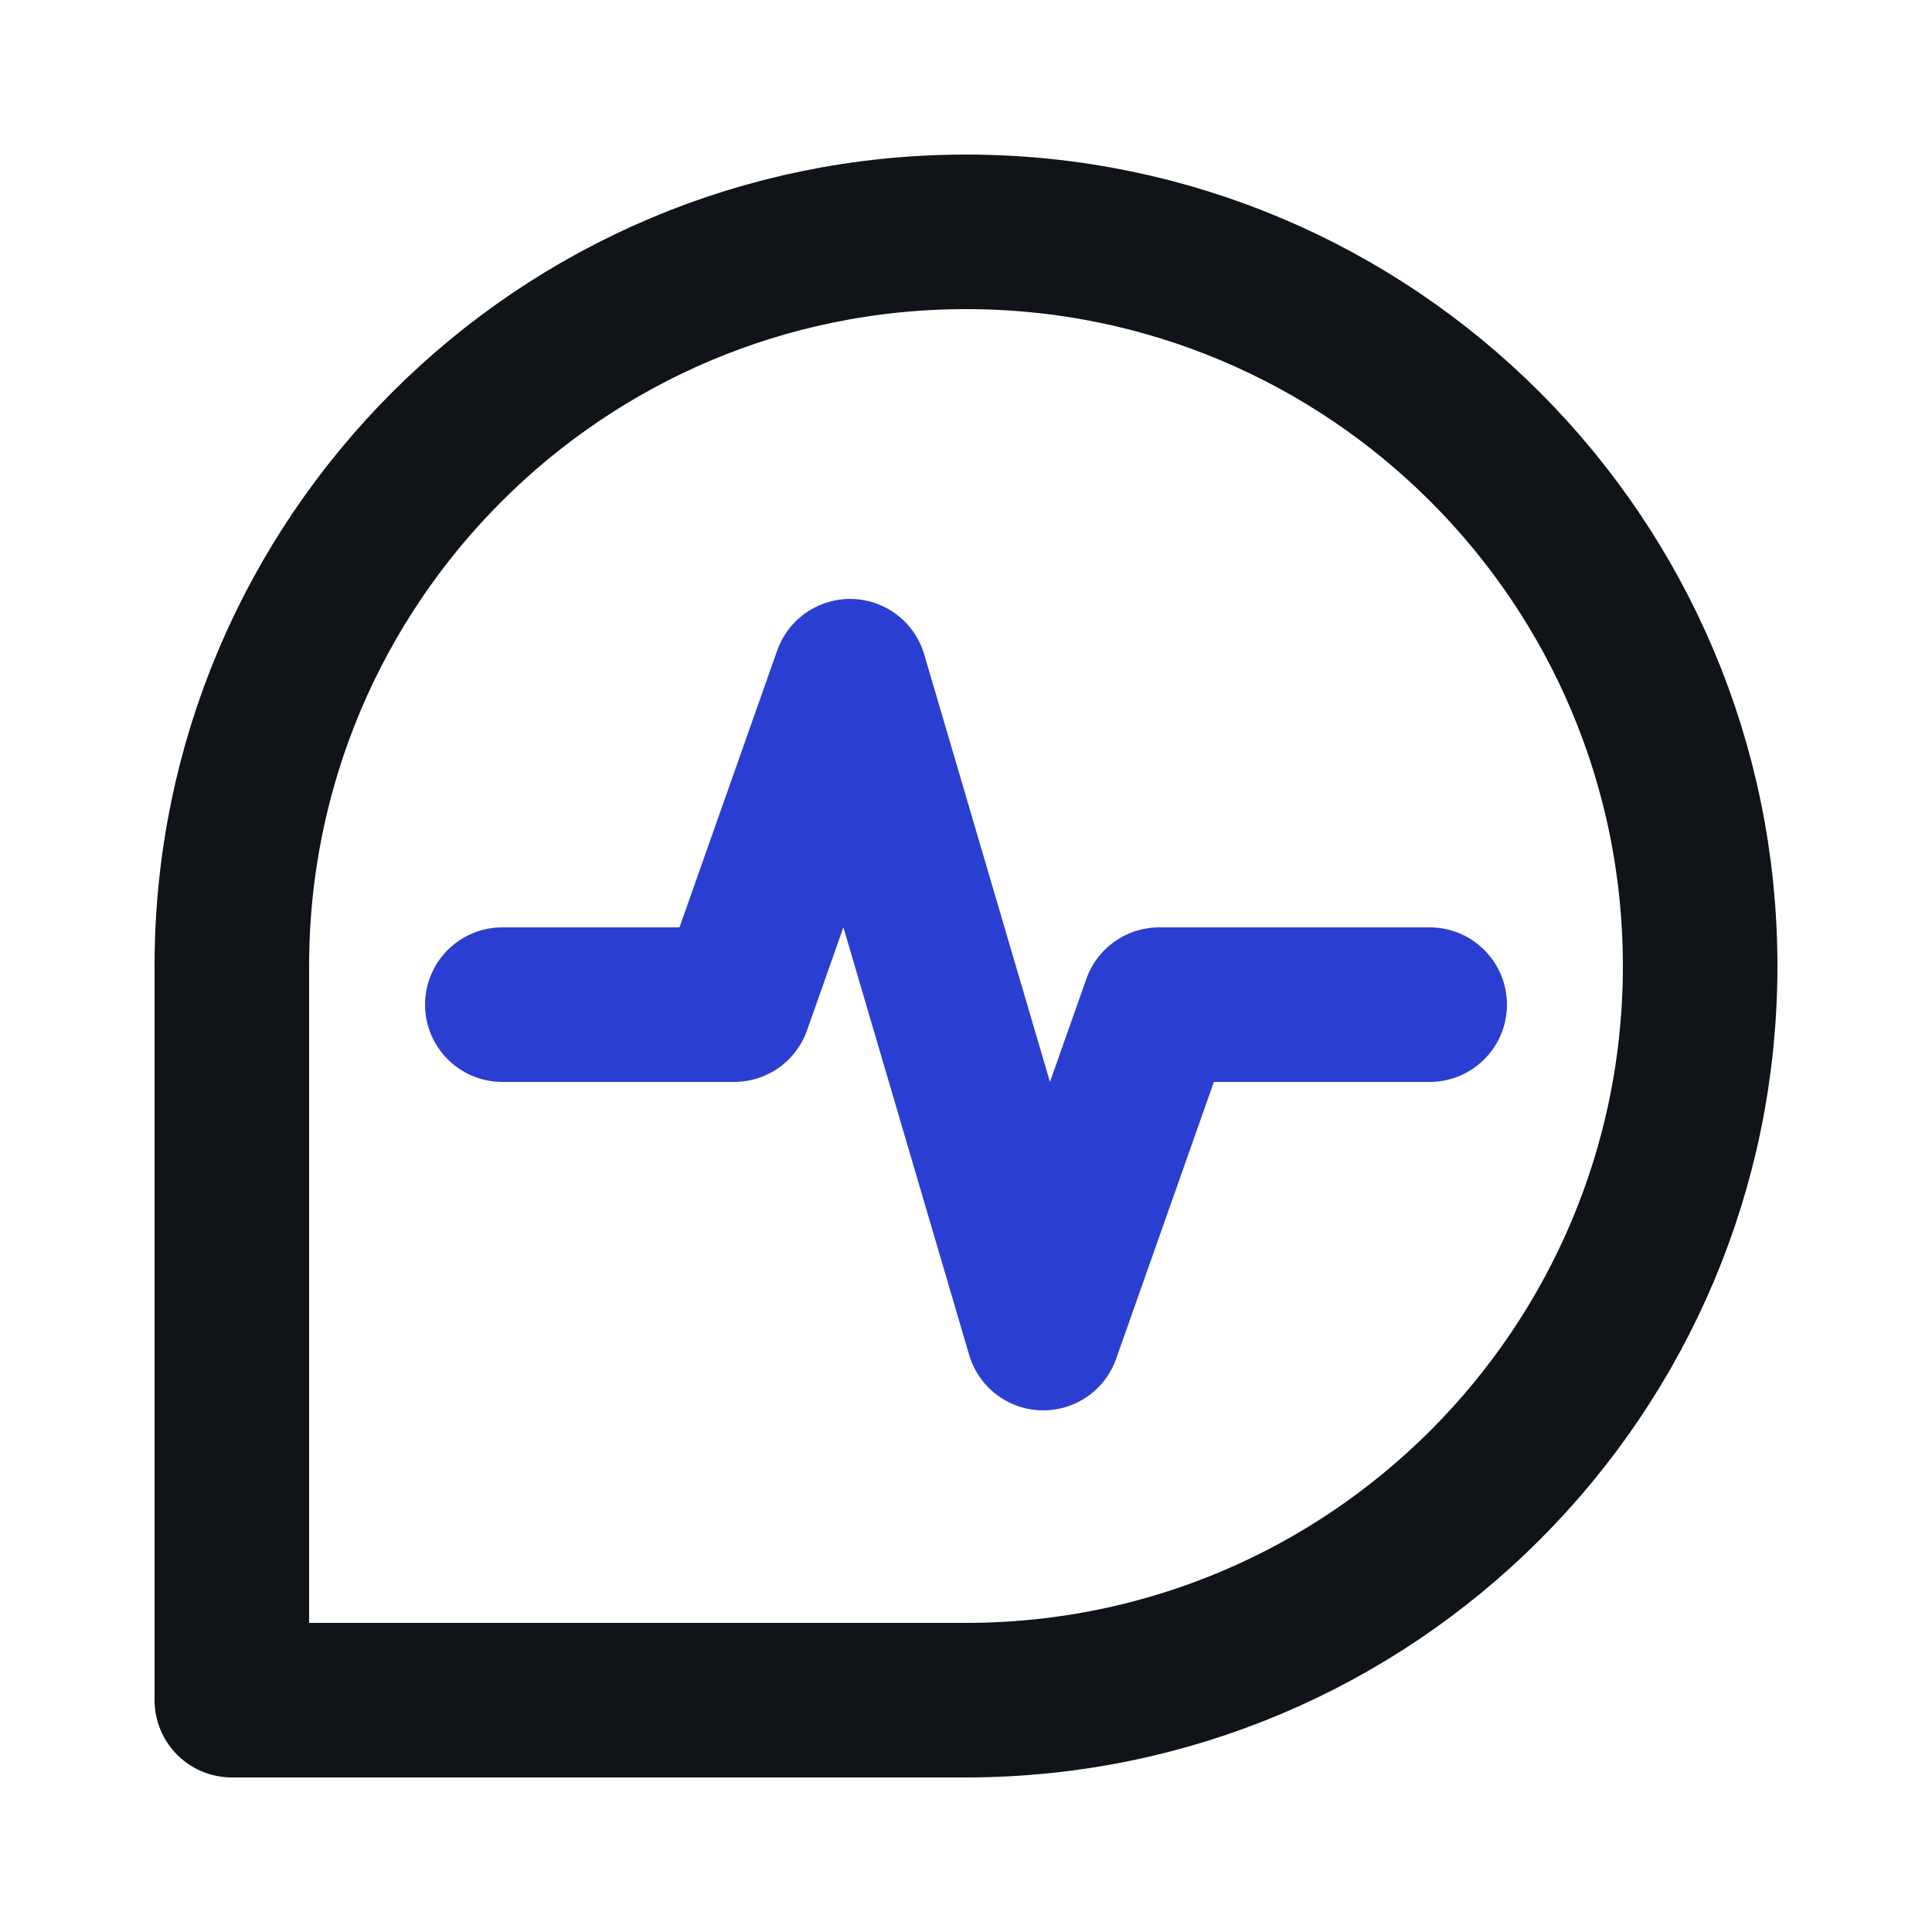
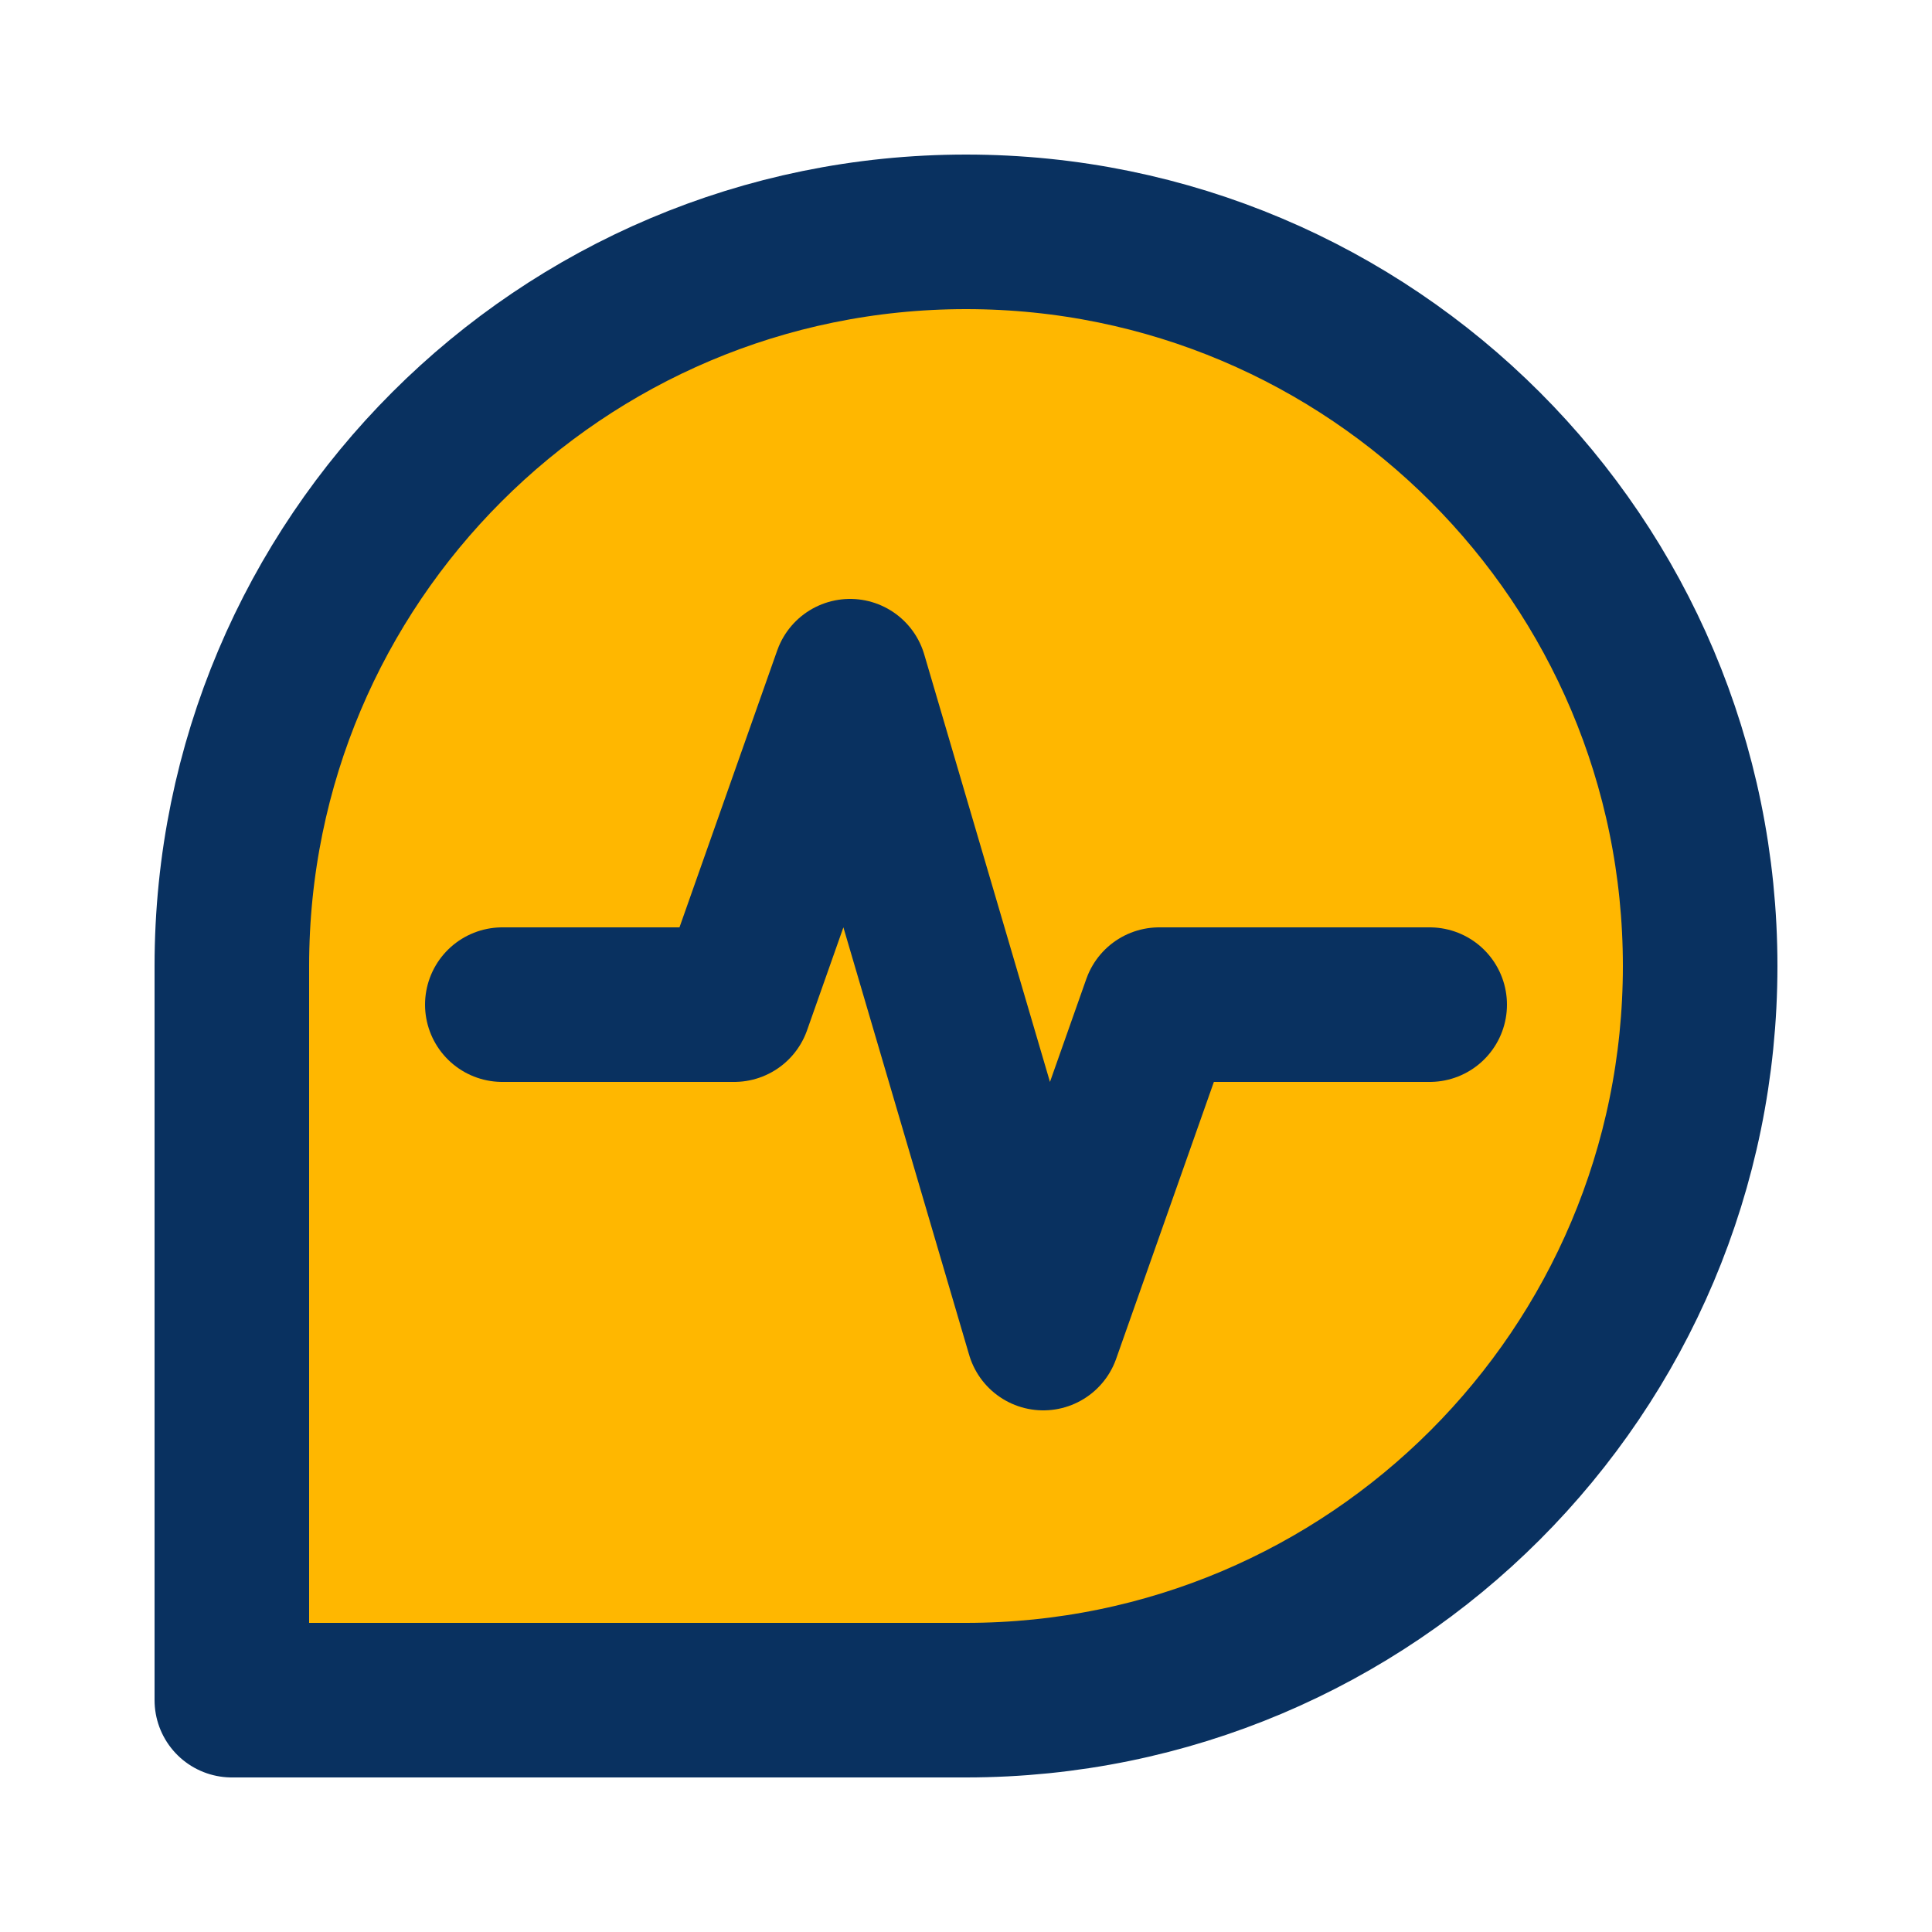
<svg xmlns="http://www.w3.org/2000/svg" viewBox="0 0 100 100" width="200" height="200" role="img" aria-label="Latente">
-   <path d="M12 88 L12 50 A38 38 0 0 1 50 12 A38 38 0 0 1 88 50 A38 38 0 0 1 50 88 Z" fill="none" stroke="#101418" stroke-width="8" stroke-linejoin="round" stroke-linecap="round" />
-   <path d="M26 52 L38 52 L44 35 L54 69 L60 52 L74 52" fill="none" stroke="#2a3fd1" stroke-width="8" stroke-linejoin="round" stroke-linecap="round" />
+   <path d="M12 88 L12 50 A38 38 0 0 1 50 12 A38 38 0 0 1 88 50 A38 38 0 0 1 50 88 Z" fill="#FFB700" stroke="#093160" stroke-width="8" stroke-linejoin="round" stroke-linecap="round" />
+   <path d="M26 52 L38 52 L44 35 L54 69 L60 52 L74 52" fill="none" stroke="#093160" stroke-width="8" stroke-linejoin="round" stroke-linecap="round" />
</svg>
